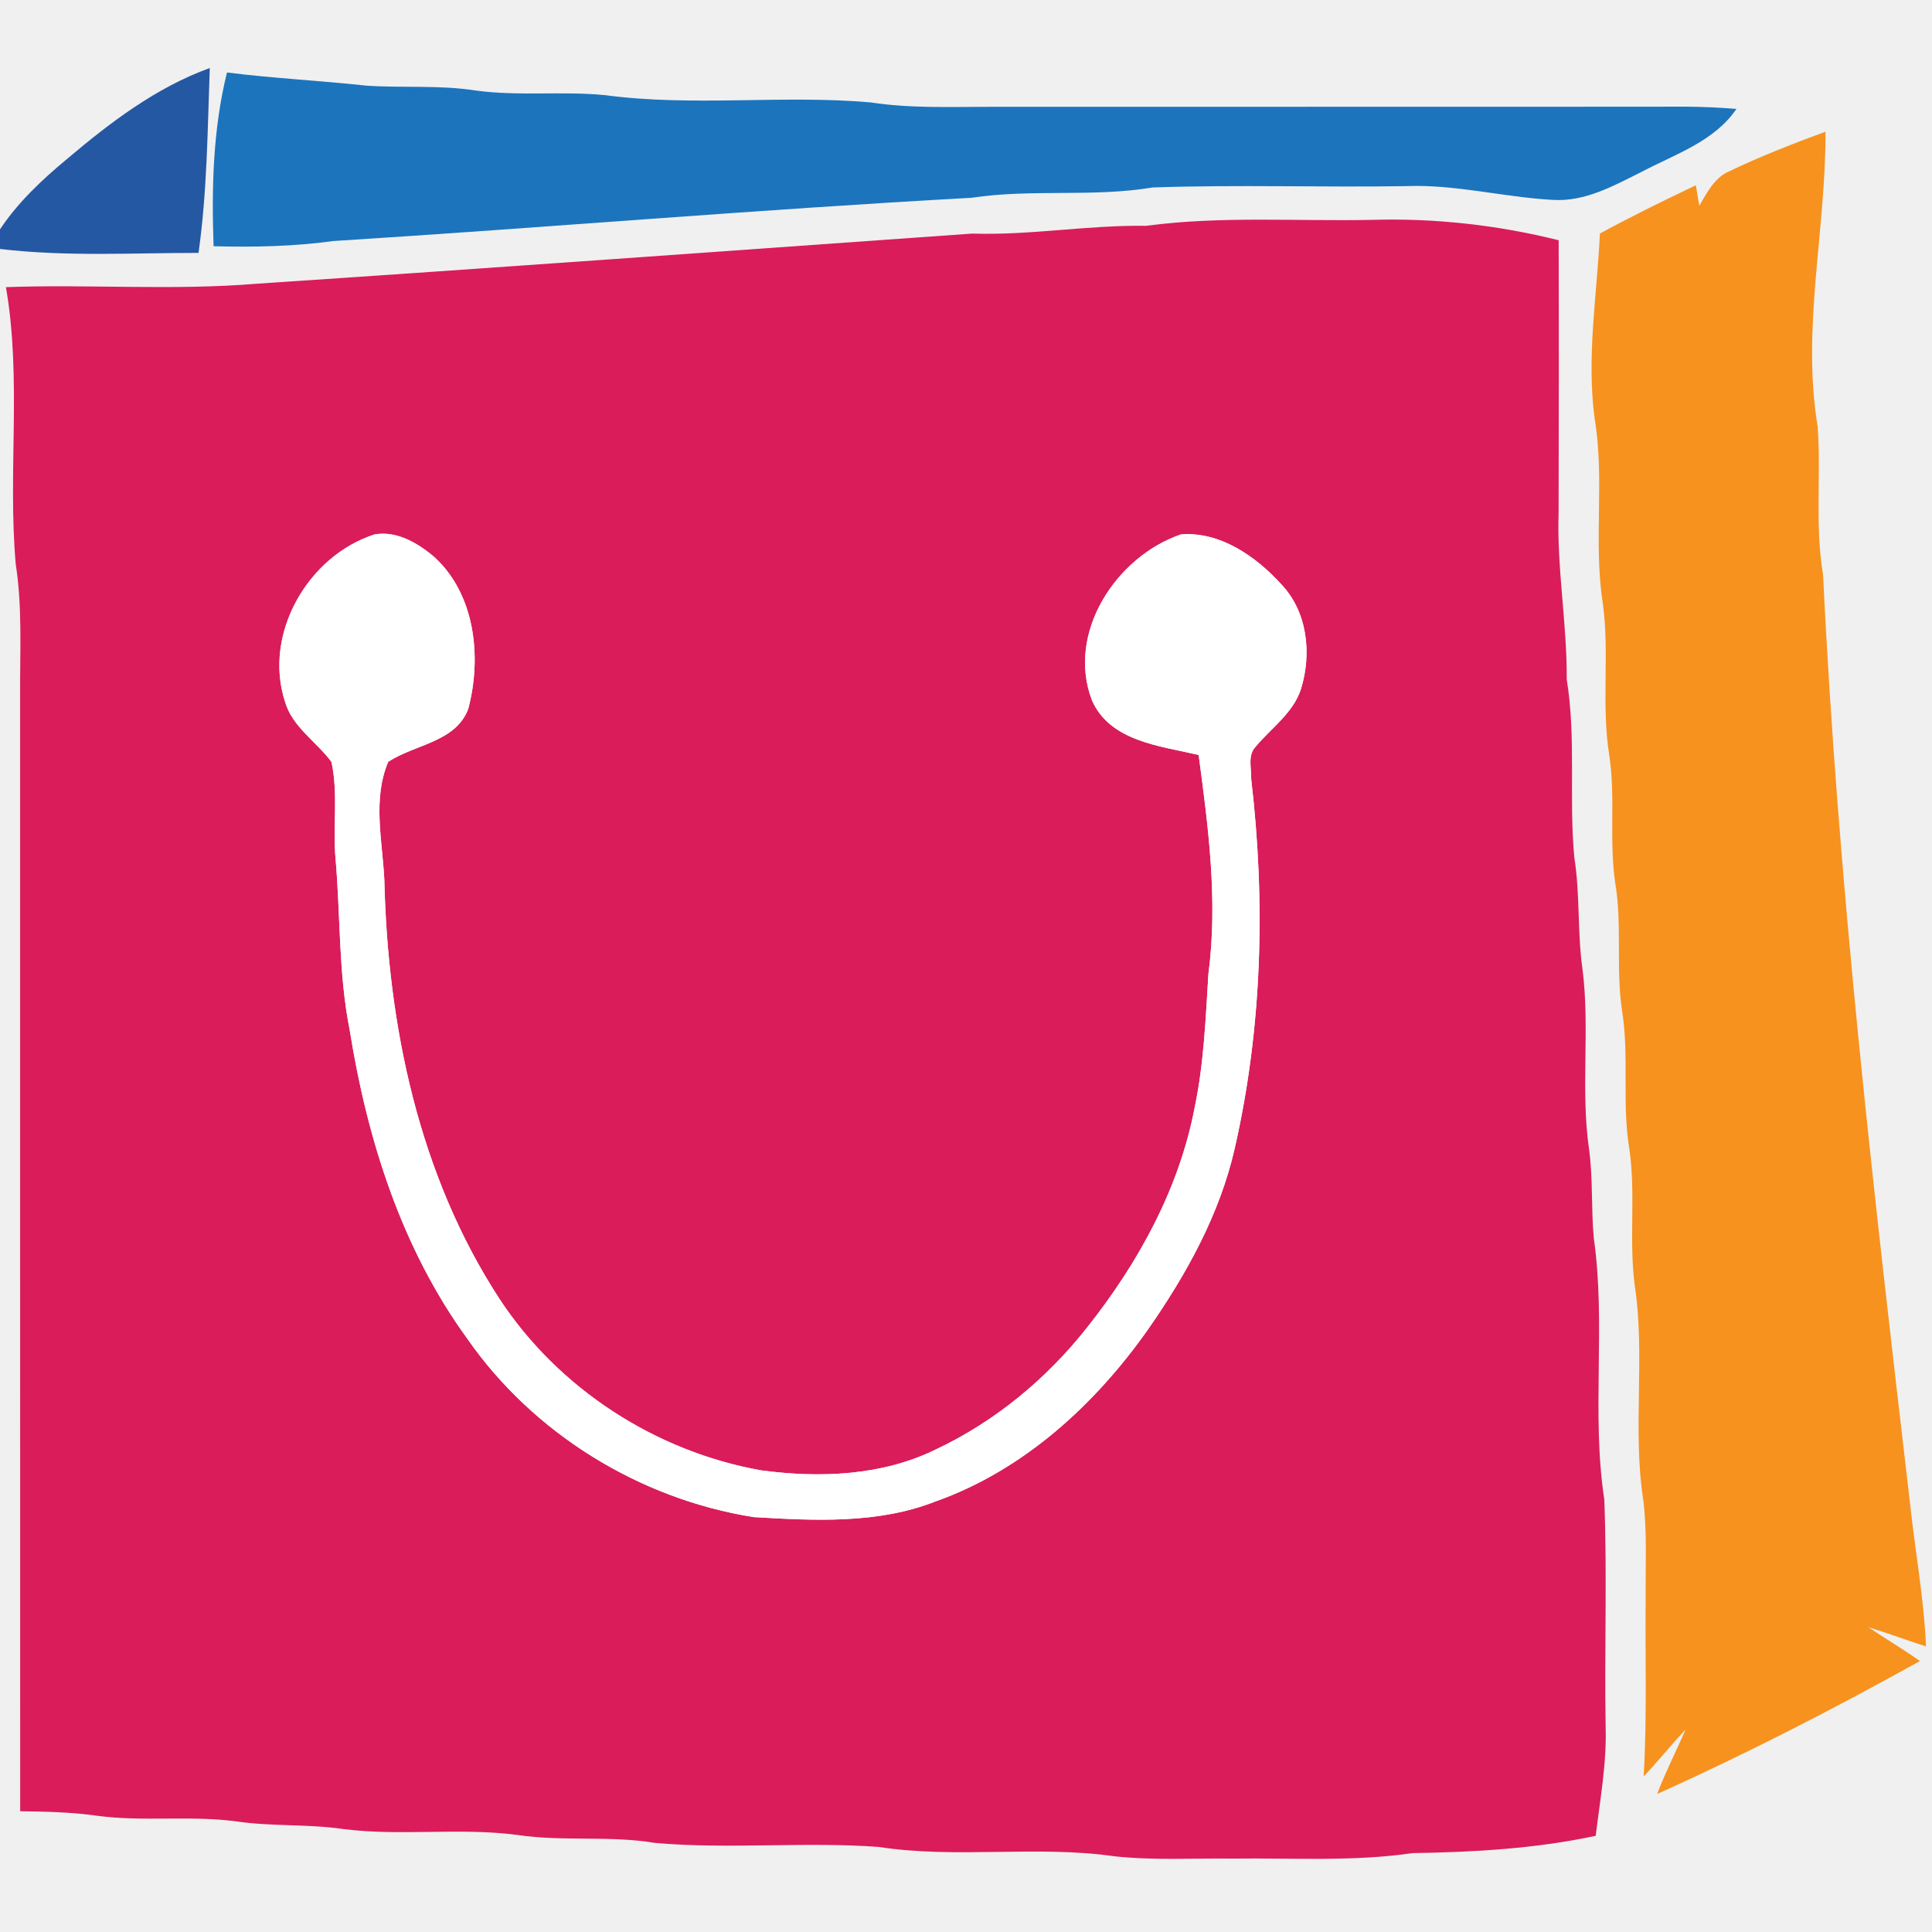
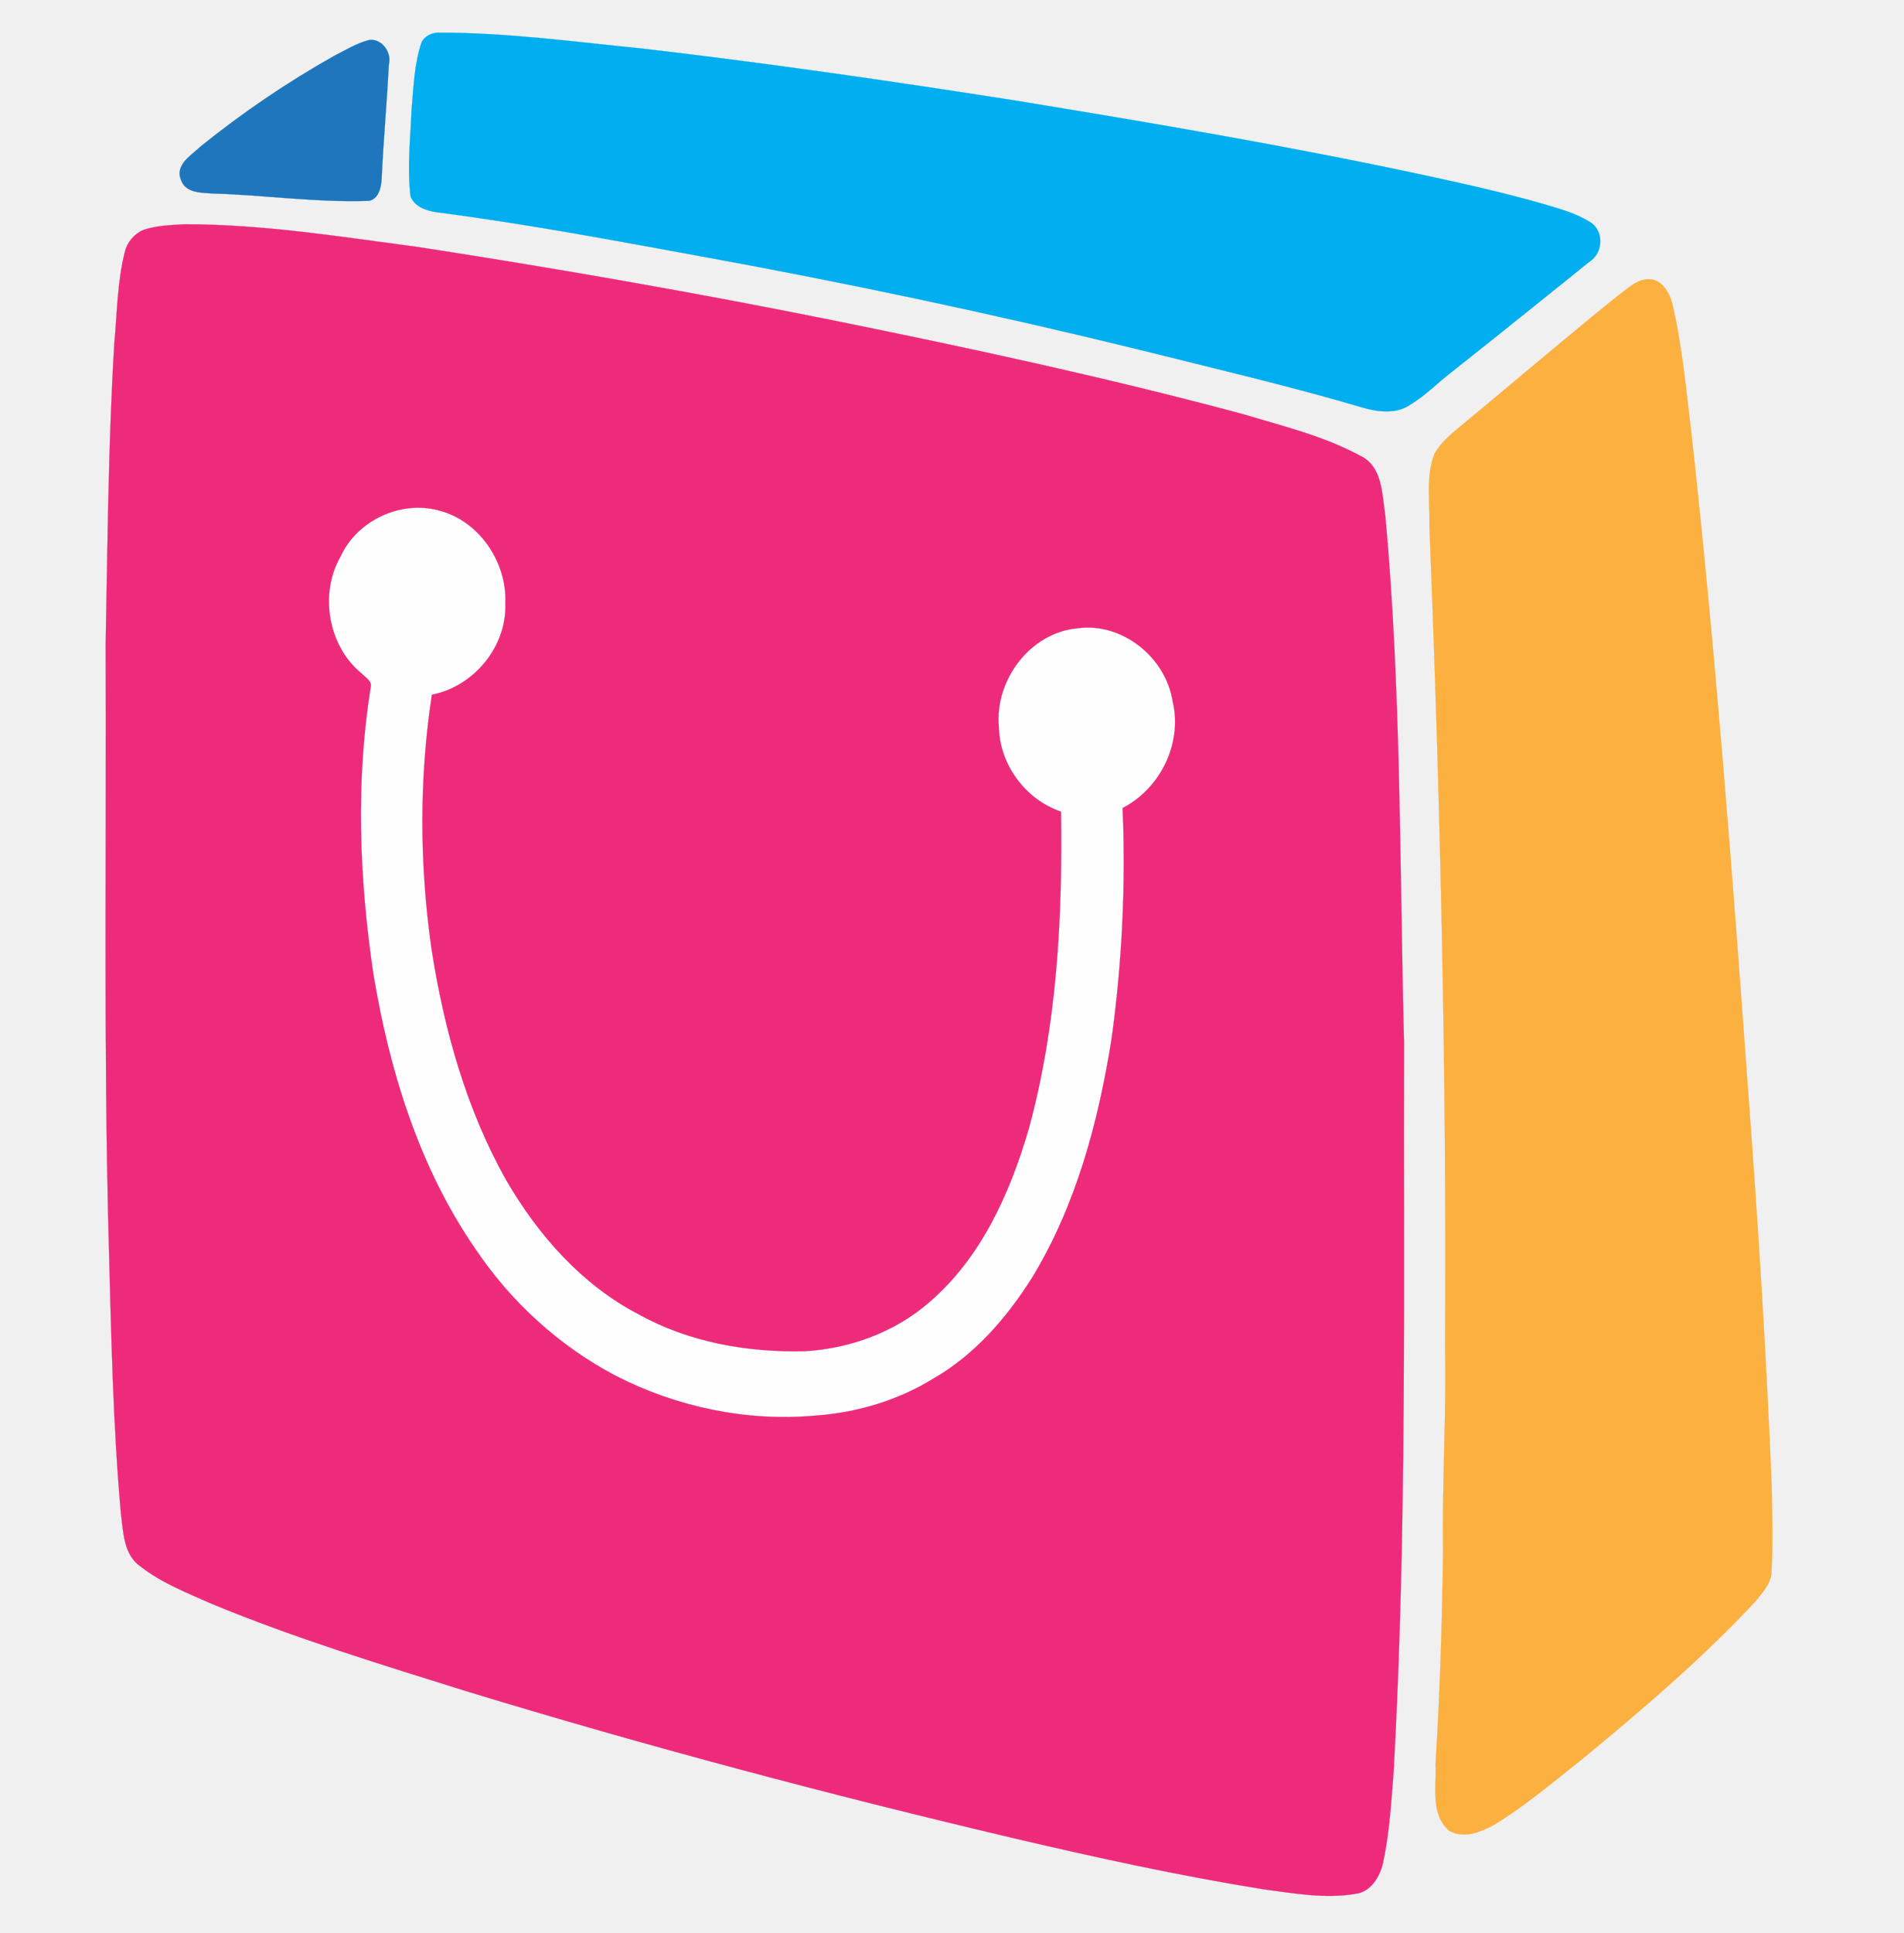
- <svg xmlns="http://www.w3.org/2000/svg" width="290pt" height="290pt" viewBox="0 0 290 290" version="1.1">
-   <g id="#2558a3ff">
-     <path fill="#2558a3" opacity="1.00" d=" M 9.98 23.93 C 16.48 18.43 23.40 13.14 31.49 10.21 C 31.15 19.47 31.10 28.76 29.80 37.96 C 19.87 37.96 9.89 38.55 0.00 37.37 L 0.00 34.43 C 2.69 30.38 6.26 27.02 9.98 23.93 Z" />
+ <svg xmlns="http://www.w3.org/2000/svg" width="972pt" height="987pt" viewBox="0 0 972 987" version="1.1">
+   <g id="#fffeffff">
+     <path fill="#fffeff" stroke="#fffeff" stroke-width="0.094" opacity="1.00" d=" M 173.99 283.99 C 182.42 265.65 204.75 255.28 224.19 260.65 C 244.72 265.86 259.05 287.12 258.11 308.00 C 259.00 330.03 242.07 350.56 220.58 354.74 C 214.05 397.65 214.26 441.53 220.39 484.47 C 226.79 525.69 238.20 566.63 258.84 603.11 C 275.05 630.84 297.21 655.98 326.00 671.00 C 351.76 685.36 381.77 690.61 411.01 689.93 C 434.18 688.54 457.19 680.16 474.76 664.75 C 501.14 642.05 515.84 609.11 525.40 576.34 C 539.77 523.74 542.66 468.73 541.86 414.46 C 523.58 408.21 510.40 390.32 510.10 370.97 C 507.94 347.40 526.02 323.09 550.02 320.82 C 573.00 317.50 595.40 335.56 598.91 358.12 C 604.02 379.49 592.66 402.66 573.34 412.59 C 575.00 452.01 573.09 491.60 567.67 530.68 C 560.88 573.20 549.51 615.80 526.84 652.82 C 514.02 673.04 497.82 691.72 476.88 703.82 C 458.87 714.93 438.03 721.25 416.96 722.79 C 381.55 726.10 345.40 718.52 313.88 702.19 C 285.40 687.08 260.95 664.76 242.97 638.02 C 214.13 596.37 198.87 546.88 190.67 497.32 C 183.48 448.98 181.55 399.47 189.26 351.07 C 190.23 347.82 186.71 346.10 184.92 344.09 C 167.54 330.21 162.89 303.15 173.99 283.99 Z" />
  </g>
-   <g id="#1c74bdff">
-     <path fill="#1c74bd" opacity="1.00" d=" M 34.07 10.88 C 41.04 11.76 48.05 12.10 55.04 12.86 C 60.47 13.22 65.96 12.74 71.36 13.58 C 77.81 14.47 84.34 13.65 90.81 14.28 C 104.03 16.05 117.41 14.21 130.67 15.37 C 136.74 16.30 142.89 16.03 149.00 16.03 C 183.67 16.01 218.33 16.05 253.00 16.01 C 255.55 16.03 258.10 16.14 260.65 16.35 C 257.33 21.20 251.60 23.08 246.62 25.69 C 242.36 27.81 237.95 30.34 233.01 30.00 C 225.65 29.59 218.42 27.64 211.00 27.94 C 198.35 28.14 185.68 27.70 173.03 28.14 C 164.01 29.64 154.83 28.32 145.81 29.69 C 113.86 31.44 81.97 34.17 50.03 36.18 C 44.08 37.00 38.06 37.12 32.06 36.96 C 31.75 28.22 31.96 19.42 34.07 10.88 Z" />
+   <g id="#01aef0ff">
+     <path fill="#01aef0" stroke="#01aef0" stroke-width="0.094" opacity="1.00" d=" M 223.39 16.68 C 258.76 16.58 293.90 21.43 329.05 24.92 C 391.87 32.27 454.50 41.30 516.99 51.10 C 587.41 62.58 657.79 74.53 727.57 89.49 C 750.67 94.49 773.77 99.65 796.38 106.59 C 802.17 108.42 807.91 110.66 813.01 114.01 C 819.31 119.01 818.46 129.45 811.70 133.67 C 788.40 152.38 765.16 171.18 741.70 189.69 C 734.36 195.31 727.88 202.10 719.90 206.85 C 713.30 211.21 704.73 210.48 697.43 208.54 C 659.17 197.23 620.28 188.16 581.58 178.49 C 506.76 160.14 431.37 144.19 355.58 130.44 C 312.34 122.51 269.10 114.45 225.51 108.67 C 219.62 108.10 212.20 106.45 209.69 100.35 C 207.91 85.65 209.60 70.77 210.20 56.03 C 211.29 44.41 211.50 32.50 215.41 21.36 C 216.98 18.51 220.21 16.90 223.39 16.68 Z" />
  </g>
-   <g id="#f7921eff">
-     <path fill="#f7921e" opacity="1.00" d=" M 259.61 25.69 C 264.29 23.45 269.14 21.56 274.01 19.77 C 274.09 34.54 270.39 49.30 272.84 64.05 C 273.37 71.44 272.40 78.91 273.65 86.27 C 275.88 132.75 281.25 179.06 286.66 225.29 C 287.42 232.58 288.79 239.80 289.10 247.13 C 286.20 246.21 283.36 245.14 280.46 244.25 C 283.01 245.98 285.67 247.54 288.19 249.33 C 275.30 256.48 262.18 263.25 248.74 269.28 C 250.01 265.99 251.60 262.84 253.02 259.61 C 250.84 261.89 248.89 264.37 246.72 266.65 C 247.24 257.78 246.93 248.88 247.02 240.00 C 246.97 235.09 247.26 230.17 246.68 225.29 C 244.99 214.51 247.02 203.52 245.35 192.73 C 244.51 185.99 245.55 179.17 244.57 172.44 C 243.42 165.53 244.59 158.49 243.46 151.59 C 242.53 145.29 243.51 138.88 242.46 132.59 C 241.51 126.24 242.51 119.79 241.57 113.44 C 240.32 105.83 241.65 98.07 240.57 90.44 C 239.16 81.26 240.90 71.91 239.35 62.74 C 238.13 53.49 239.72 44.27 240.15 35.05 C 244.88 32.49 249.70 30.11 254.55 27.81 C 254.68 28.58 254.94 30.11 255.07 30.88 C 256.25 28.90 257.35 26.64 259.61 25.69 Z" />
+   <g id="#1e76bdff">
+     <path fill="#1e76bd" stroke="#1e76bd" stroke-width="0.094" opacity="1.00" d=" M 188.39 20.46 C 194.86 19.44 200.17 26.67 198.60 32.84 C 197.64 51.58 195.92 70.27 195.02 89.02 C 194.87 93.76 194.35 101.14 188.60 102.54 C 161.76 103.52 134.99 99.55 108.15 98.78 C 102.75 98.42 94.99 98.48 92.63 92.33 C 88.86 84.17 97.87 79.24 102.64 74.63 C 123.98 57.46 146.73 41.98 170.61 28.56 C 176.39 25.61 182.06 22.11 188.39 20.46 Z" />
  </g>
-   <g id="#da1c5bff">
-     <path fill="#da1c5b" opacity="1.00" d=" M 172.02 33.90 C 183.29 32.39 194.67 33.24 206.00 33.00 C 215.40 32.73 224.83 33.78 233.96 36.06 C 234.00 49.70 233.99 63.35 233.95 77.00 C 233.68 85.36 235.23 93.61 235.17 101.97 C 236.62 110.85 235.46 119.86 236.32 128.77 C 237.19 134.31 236.75 139.94 237.54 145.48 C 238.68 154.44 237.23 163.53 238.52 172.49 C 239.13 176.93 238.82 181.43 239.24 185.88 C 241.08 198.88 238.84 212.09 240.81 225.08 C 241.25 236.38 240.82 247.70 241.01 259.01 C 241.20 264.57 240.19 270.06 239.52 275.56 C 230.49 277.50 221.24 278.01 212.03 278.16 C 203.08 279.46 194.02 278.87 185.00 278.98 C 179.11 278.91 173.20 279.27 167.33 278.64 C 155.58 276.95 143.63 279.04 131.88 277.23 C 120.72 276.41 109.49 277.61 98.33 276.63 C 91.48 275.48 84.49 276.46 77.64 275.43 C 68.96 274.29 60.16 275.65 51.48 274.54 C 46.23 273.77 40.89 274.18 35.64 273.42 C 28.62 272.45 21.50 273.50 14.49 272.54 C 10.69 272.00 6.86 271.93 3.03 271.87 C 3.01 215.91 3.03 159.96 3.02 104.00 C 2.99 97.56 3.36 91.07 2.36 84.67 C 1.15 70.85 3.28 56.84 0.89 43.10 C 13.47 42.65 26.09 43.63 38.64 42.58 C 74.41 40.20 110.18 37.59 145.95 35.06 C 154.67 35.35 163.29 33.76 172.02 33.90 M 42.77 105.29 C 43.87 109.13 47.48 111.29 49.75 114.36 C 50.80 119.13 49.93 124.08 50.37 128.93 C 51.12 137.49 50.80 146.14 52.49 154.60 C 55.11 171.01 60.27 187.36 70.13 200.92 C 80.03 215.17 96.01 225.01 113.12 227.72 C 122.24 228.26 131.76 228.78 140.43 225.37 C 153.66 220.68 164.43 210.79 172.39 199.45 C 178.12 191.22 183.08 182.26 185.33 172.41 C 189.47 154.27 189.98 135.40 187.81 116.95 C 187.87 115.36 187.23 113.40 188.46 112.10 C 190.81 109.27 194.13 107.04 195.29 103.39 C 196.92 98.11 196.26 91.81 192.31 87.69 C 188.53 83.52 183.11 79.74 177.26 80.22 C 167.55 83.53 160.01 95.00 163.92 105.15 C 166.64 111.30 174.17 111.97 179.92 113.32 C 181.38 124.18 182.83 135.23 181.39 146.17 C 180.97 152.89 180.71 159.65 179.32 166.26 C 177.00 178.43 170.86 189.57 163.22 199.21 C 157.16 206.91 149.40 213.36 140.51 217.55 C 132.41 221.54 123.08 221.88 114.27 220.71 C 98.40 217.89 83.85 208.47 74.98 194.98 C 62.88 176.43 58.20 153.97 57.69 132.08 C 57.41 126.21 55.89 119.99 58.27 114.36 C 62.24 111.72 68.38 111.44 70.29 106.40 C 72.31 98.72 71.38 89.39 65.30 83.71 C 62.86 81.59 59.61 79.64 56.26 80.21 C 46.26 83.40 39.48 95.09 42.77 105.29 Z" />
+   <g id="#ee2a7bff">
+     <path fill="#ee2a7b" stroke="#ee2a7b" stroke-width="0.094" opacity="1.00" d=" M 94.45 114.51 C 134.53 114.54 174.23 120.94 213.87 126.19 C 284.37 137.08 354.67 149.36 424.61 163.42 C 495.23 177.72 565.72 192.90 635.33 211.62 C 655.30 217.65 675.92 222.62 694.39 232.58 C 706.22 237.98 705.77 252.46 707.49 263.45 C 715.68 352.71 714.73 442.48 717.03 532.00 C 716.70 656.30 718.61 780.70 711.72 904.86 C 710.46 920.34 709.64 935.97 706.31 951.19 C 704.69 958.32 700.01 966.21 692.04 967.02 C 676.47 969.65 660.77 966.70 645.32 964.68 C 602.34 957.77 559.79 948.47 517.42 938.52 C 423.66 916.40 330.49 891.69 238.34 863.58 C 194.53 849.88 150.54 836.46 108.08 818.90 C 95.71 813.36 82.75 808.40 71.98 800.00 C 63.16 794.07 63.02 782.53 61.78 773.05 C 57.61 726.67 56.80 680.07 55.53 633.55 C 52.85 532.06 54.43 430.52 53.97 329.00 C 54.98 277.84 55.28 226.64 58.38 175.54 C 59.81 159.94 59.90 144.09 63.72 128.81 C 64.85 123.74 68.56 119.39 73.33 117.37 C 80.13 115.12 87.36 114.92 94.45 114.51 M 173.99 283.99 C 162.89 303.15 167.54 330.21 184.92 344.09 C 186.71 346.10 190.23 347.82 189.26 351.07 C 181.55 399.47 183.48 448.98 190.67 497.32 C 198.87 546.88 214.13 596.37 242.97 638.02 C 260.95 664.76 285.40 687.08 313.88 702.19 C 345.40 718.52 381.55 726.10 416.96 722.79 C 438.03 721.25 458.87 714.93 476.88 703.82 C 497.82 691.72 514.02 673.04 526.84 652.82 C 549.51 615.80 560.88 573.20 567.67 530.68 C 573.09 491.60 575.00 452.01 573.34 412.59 C 592.66 402.66 604.02 379.49 598.91 358.12 C 595.40 335.56 573.00 317.50 550.02 320.82 C 526.02 323.09 507.94 347.40 510.10 370.97 C 510.40 390.32 523.58 408.21 541.86 414.46 C 542.66 468.73 539.77 523.74 525.40 576.34 C 515.84 609.11 501.14 642.05 474.76 664.75 C 457.19 680.16 434.18 688.54 411.01 689.93 C 381.77 690.61 351.76 685.36 326.00 671.00 C 297.21 655.98 275.05 630.84 258.84 603.11 C 238.20 566.63 226.79 525.69 220.39 484.47 C 214.26 441.53 214.05 397.65 220.58 354.74 C 242.07 350.56 259.00 330.03 258.11 308.00 C 259.05 287.12 244.72 265.86 224.19 260.65 C 204.75 255.28 182.42 265.65 173.99 283.99 Z" />
  </g>
-   <g id="#ffffffff">
-     <path fill="#ffffff" opacity="1.00" d=" M 42.77 105.29 C 39.48 95.09 46.26 83.40 56.26 80.21 C 59.61 79.64 62.86 81.59 65.30 83.71 C 71.38 89.39 72.31 98.72 70.29 106.40 C 68.38 111.44 62.24 111.72 58.27 114.36 C 55.89 119.99 57.41 126.21 57.69 132.08 C 58.20 153.97 62.88 176.43 74.98 194.98 C 83.85 208.47 98.40 217.89 114.27 220.71 C 123.08 221.88 132.41 221.54 140.51 217.55 C 149.40 213.36 157.16 206.91 163.22 199.21 C 170.86 189.57 177.00 178.43 179.32 166.26 C 180.71 159.65 180.97 152.89 181.39 146.17 C 182.83 135.23 181.38 124.18 179.92 113.32 C 174.17 111.97 166.64 111.30 163.92 105.15 C 160.01 95.00 167.55 83.53 177.26 80.22 C 183.11 79.74 188.53 83.52 192.31 87.69 C 196.26 91.81 196.92 98.11 195.29 103.39 C 194.13 107.04 190.81 109.27 188.46 112.10 C 187.23 113.40 187.87 115.36 187.81 116.95 C 189.98 135.40 189.47 154.27 185.33 172.41 C 183.08 182.26 178.12 191.22 172.39 199.45 C 164.43 210.79 153.66 220.68 140.43 225.37 C 131.76 228.78 122.24 228.26 113.12 227.72 C 96.01 225.01 80.03 215.17 70.13 200.92 C 60.27 187.36 55.11 171.01 52.49 154.60 C 50.80 146.14 51.12 137.49 50.37 128.93 C 49.93 124.08 50.80 119.13 49.75 114.36 C 47.48 111.29 43.87 109.13 42.77 105.29 Z" />
+   <g id="#fcb040ff">
+     <path fill="#fcb040" stroke="#fcb040" stroke-width="0.094" opacity="1.00" d=" M 841.21 142.59 C 848.29 142.03 852.45 148.90 854.03 154.89 C 859.22 176.95 861.14 199.60 863.91 222.05 C 876.13 333.13 884.63 444.59 892.70 556.05 C 897.76 623.63 902.08 691.27 904.82 758.99 C 905.08 773.94 905.54 788.92 904.65 803.86 C 903.91 809.28 899.83 813.44 896.59 817.61 C 869.20 846.98 838.56 873.08 807.59 898.57 C 792.82 910.24 778.42 922.54 762.22 932.24 C 755.51 935.68 747.45 938.86 740.22 934.84 C 730.37 926.64 733.71 912.12 733.13 900.99 C 735.41 864.70 736.50 828.35 737.01 792.00 C 736.42 757.32 738.74 722.68 738.00 688.00 C 738.87 547.95 735.56 407.94 730.01 268.01 C 730.29 255.91 728.15 243.23 732.62 231.64 C 735.55 226.46 740.13 222.41 744.66 218.65 C 771.87 196.20 798.64 173.22 826.12 151.10 C 830.74 147.81 835.20 143.08 841.21 142.59 Z" />
  </g>
</svg>
